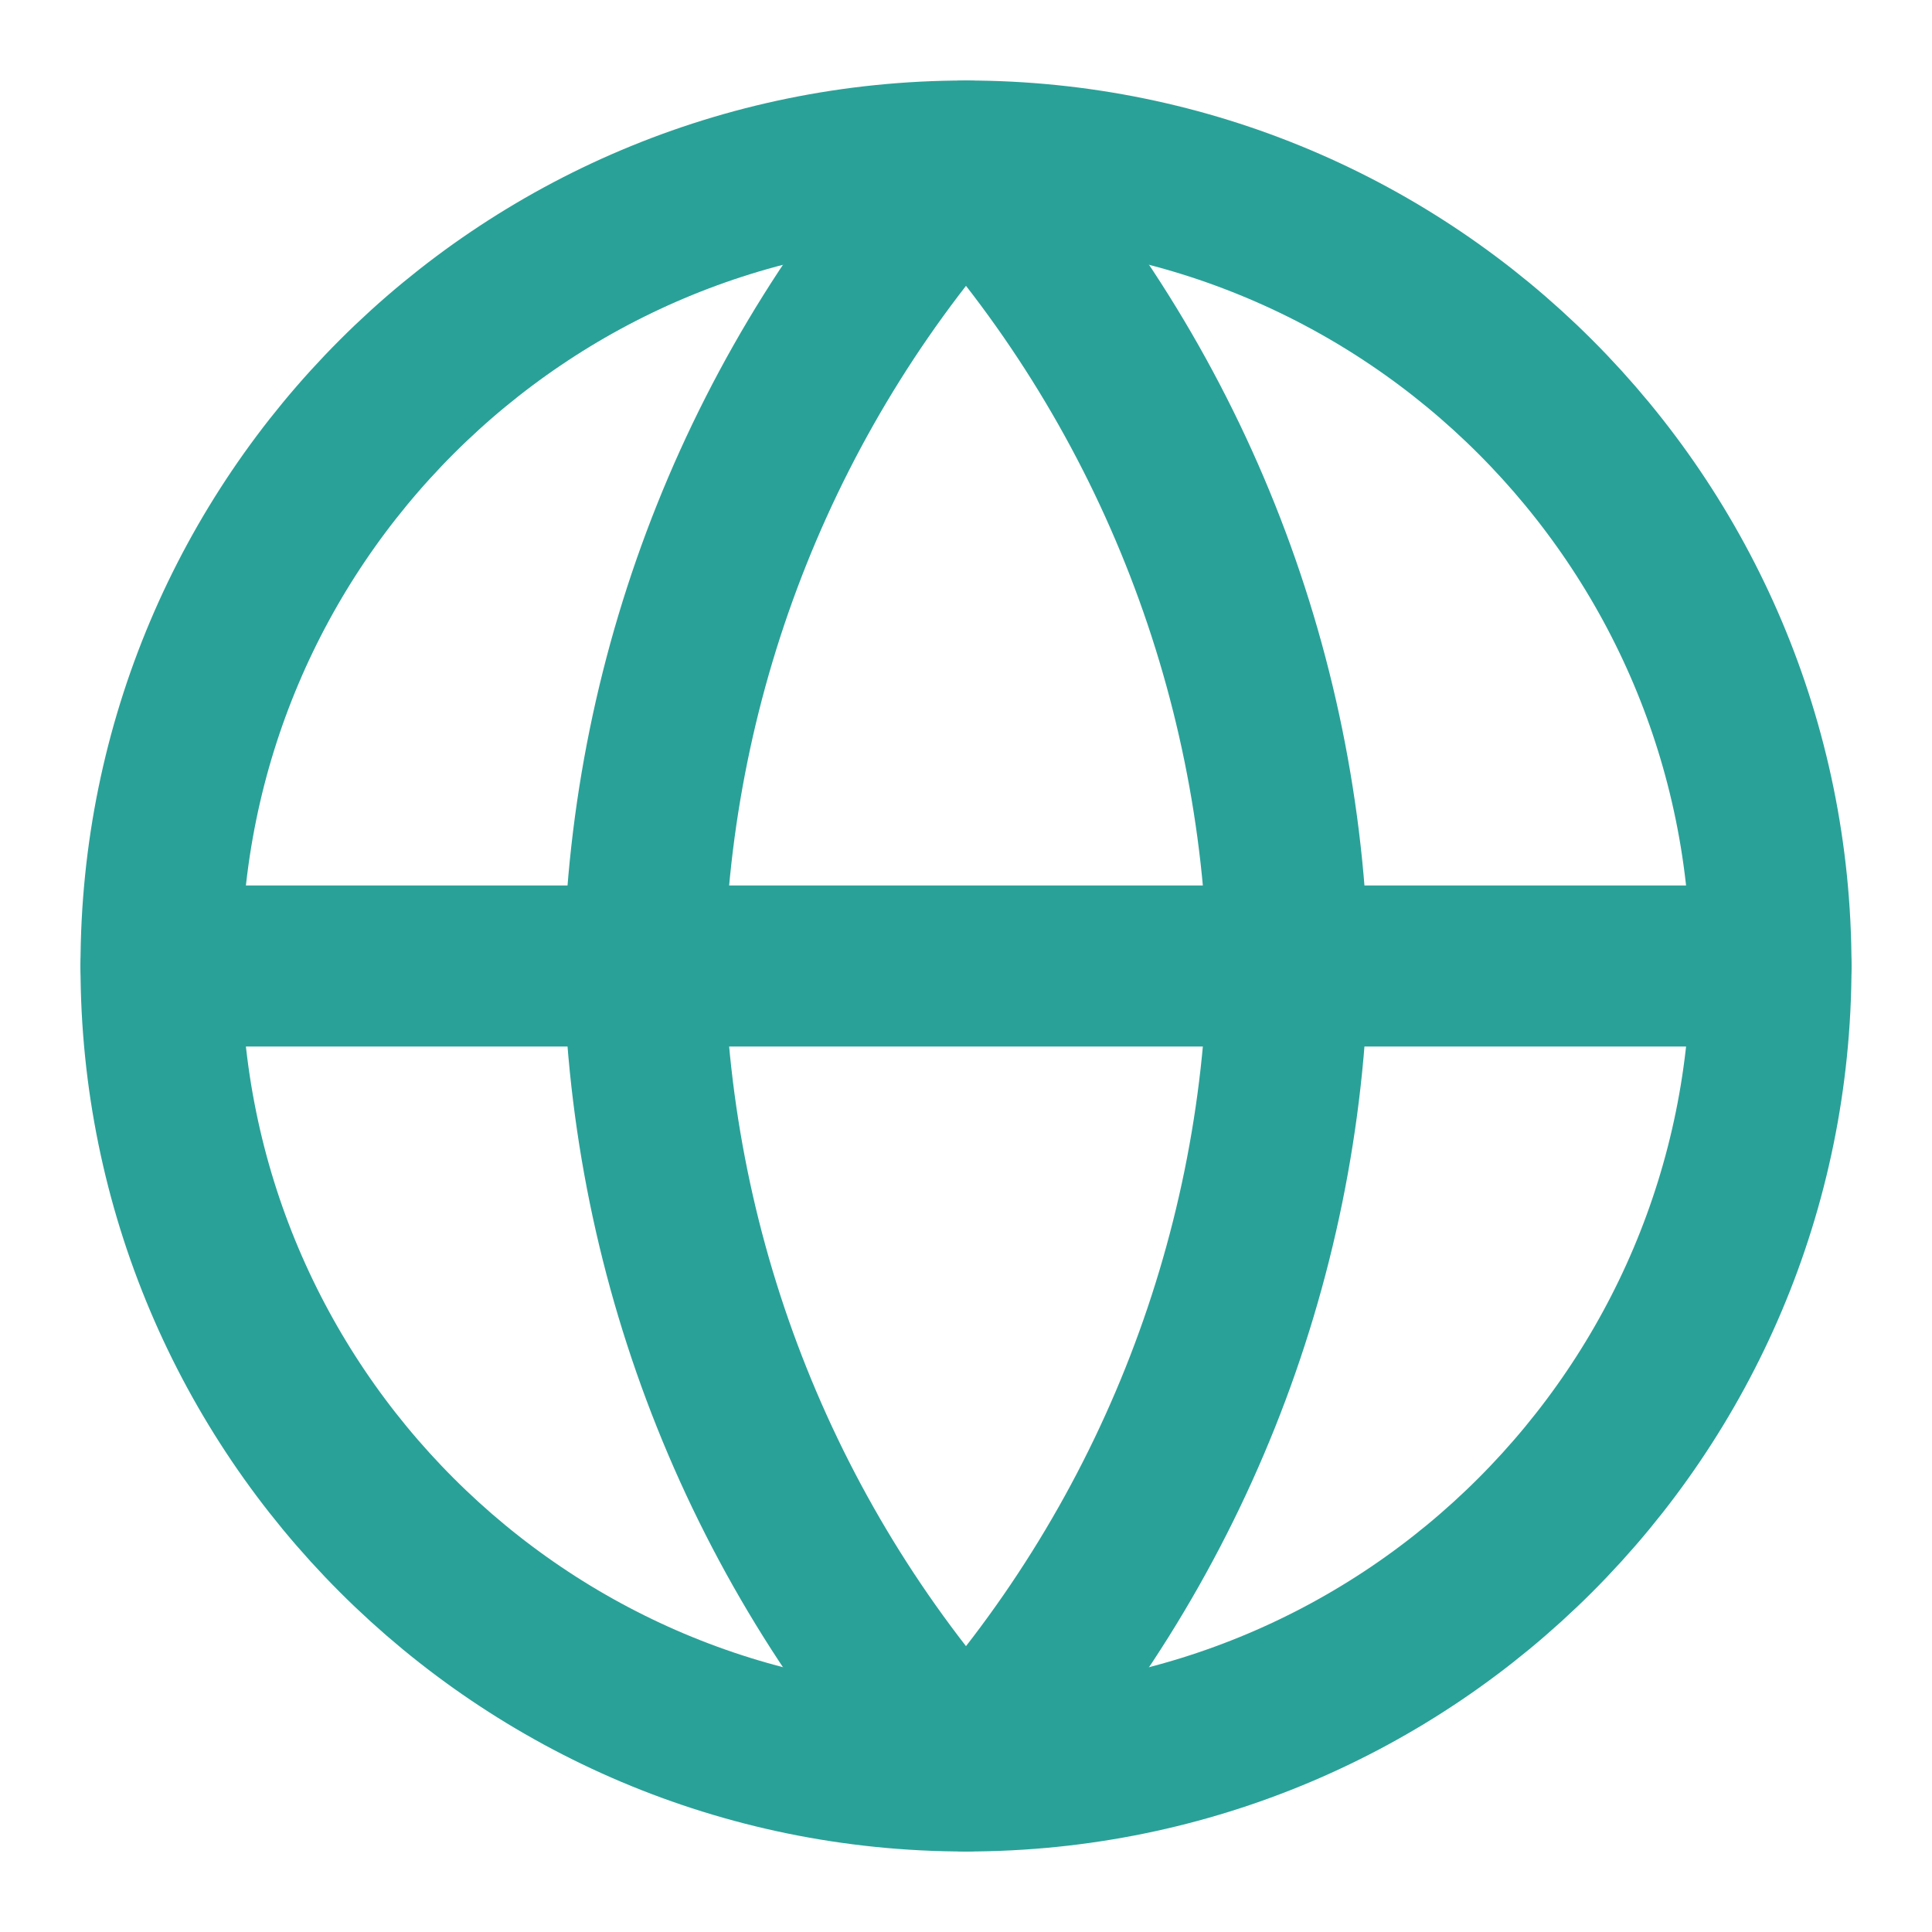
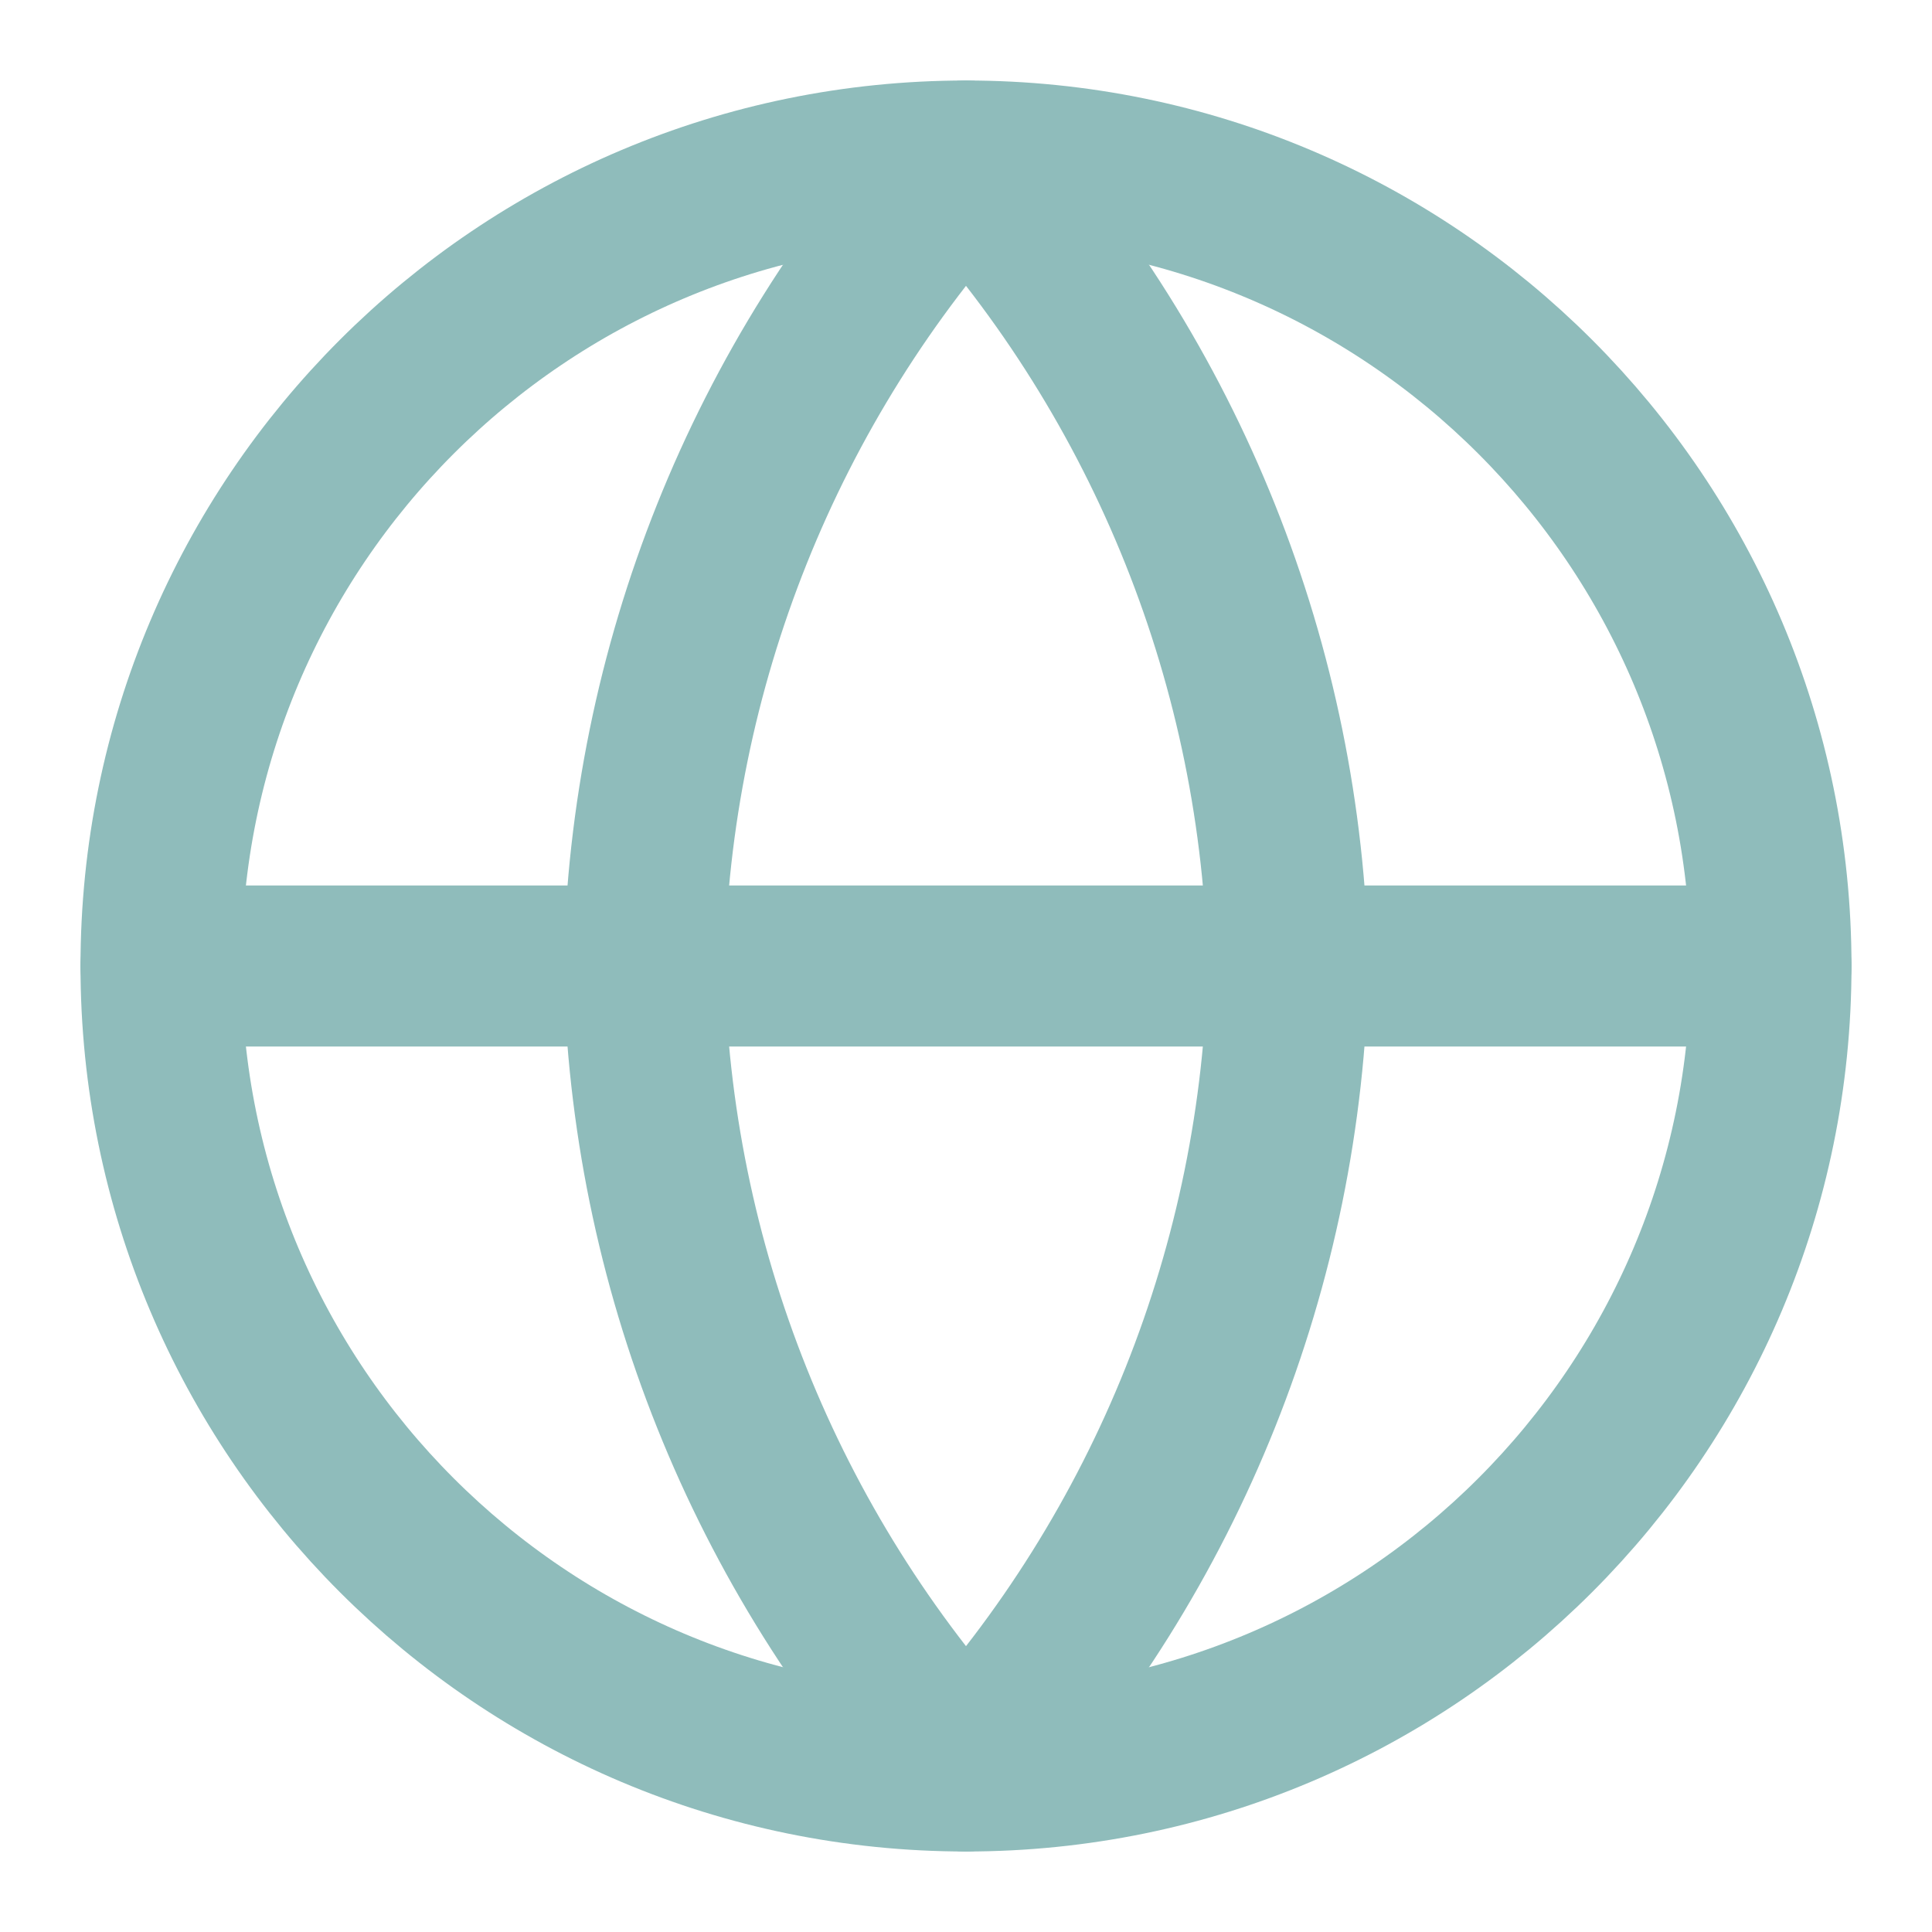
- <svg xmlns="http://www.w3.org/2000/svg" width="24" height="24" viewBox="0 0 24 24" fill="none" stroke="#2aa198" stroke-width="2" stroke-linecap="round" stroke-linejoin="round" class="feather feather-globe">
+ <svg xmlns="http://www.w3.org/2000/svg" width="24" height="24" viewBox="0 0 24 24" fill="none" stroke="#8FBCBB" stroke-width="2" stroke-linecap="round" stroke-linejoin="round" class="feather feather-globe">
  <circle cx="12" cy="12" r="10" />
  <line x1="2" y1="12" x2="22" y2="12" />
  <path d="M12 2a15.3 15.3 0 0 1 4 10 15.3 15.3 0 0 1-4 10 15.3 15.3 0 0 1-4-10 15.3 15.3 0 0 1 4-10z" />
</svg>
